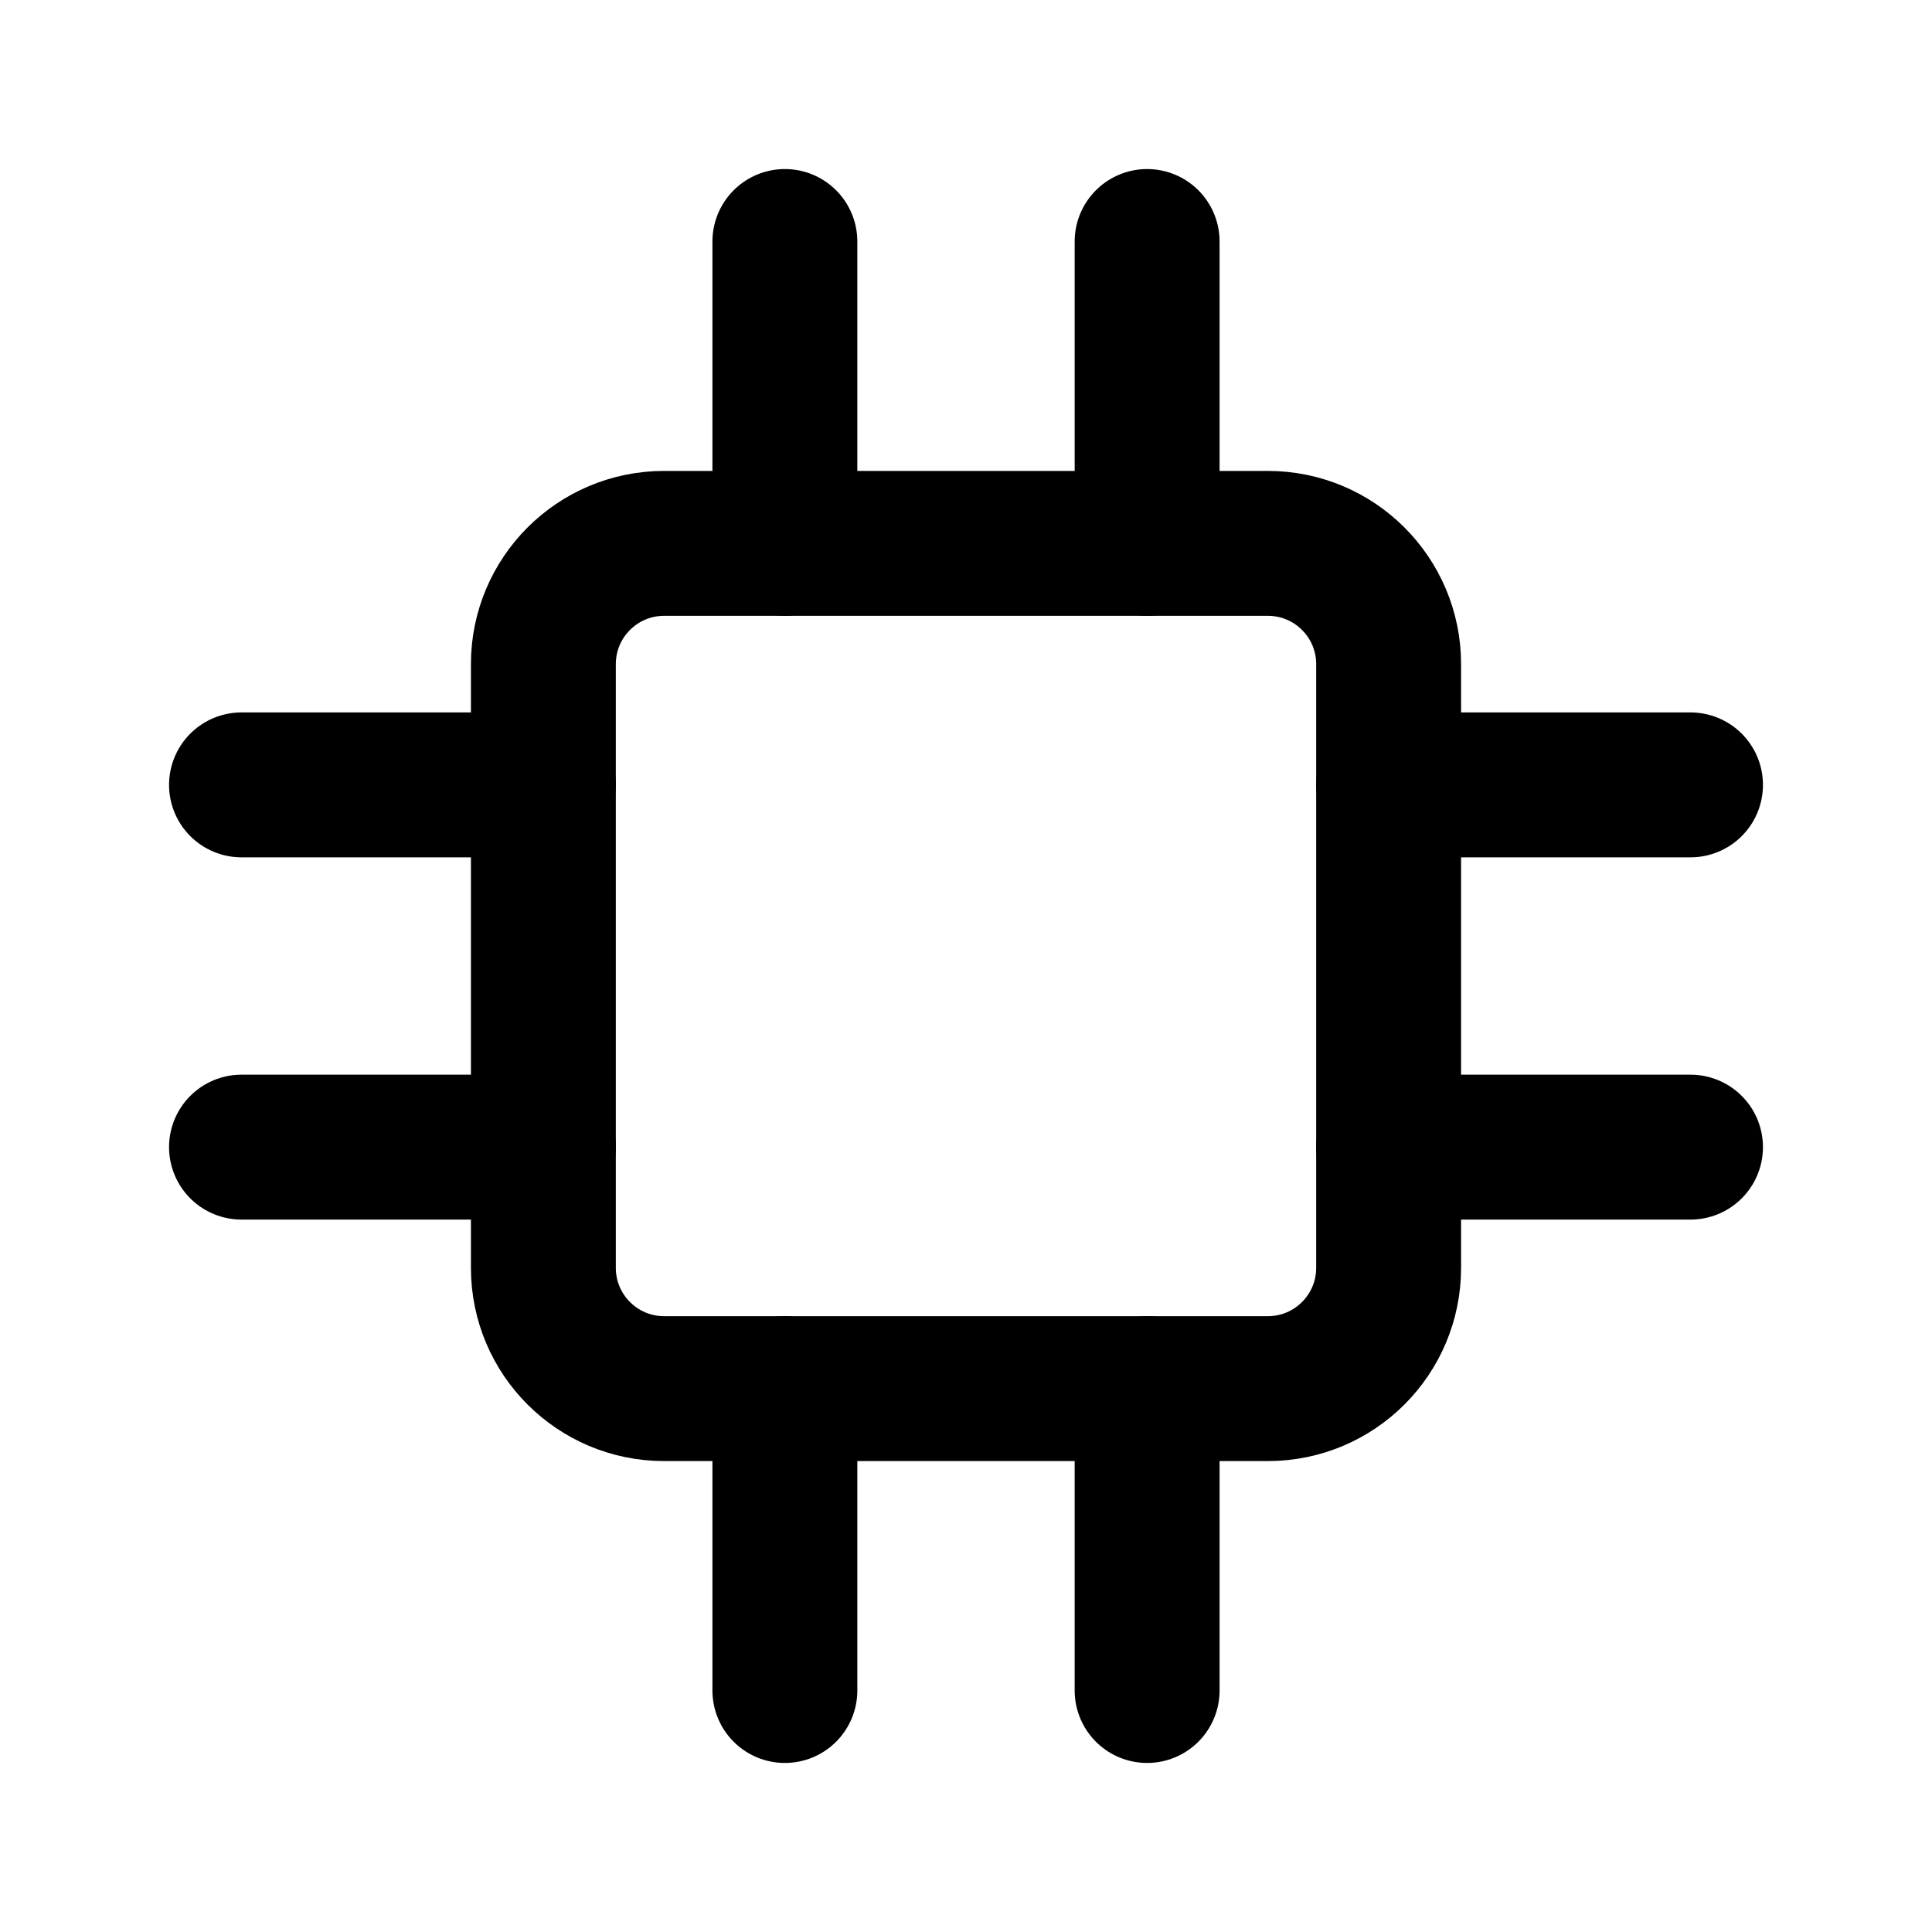
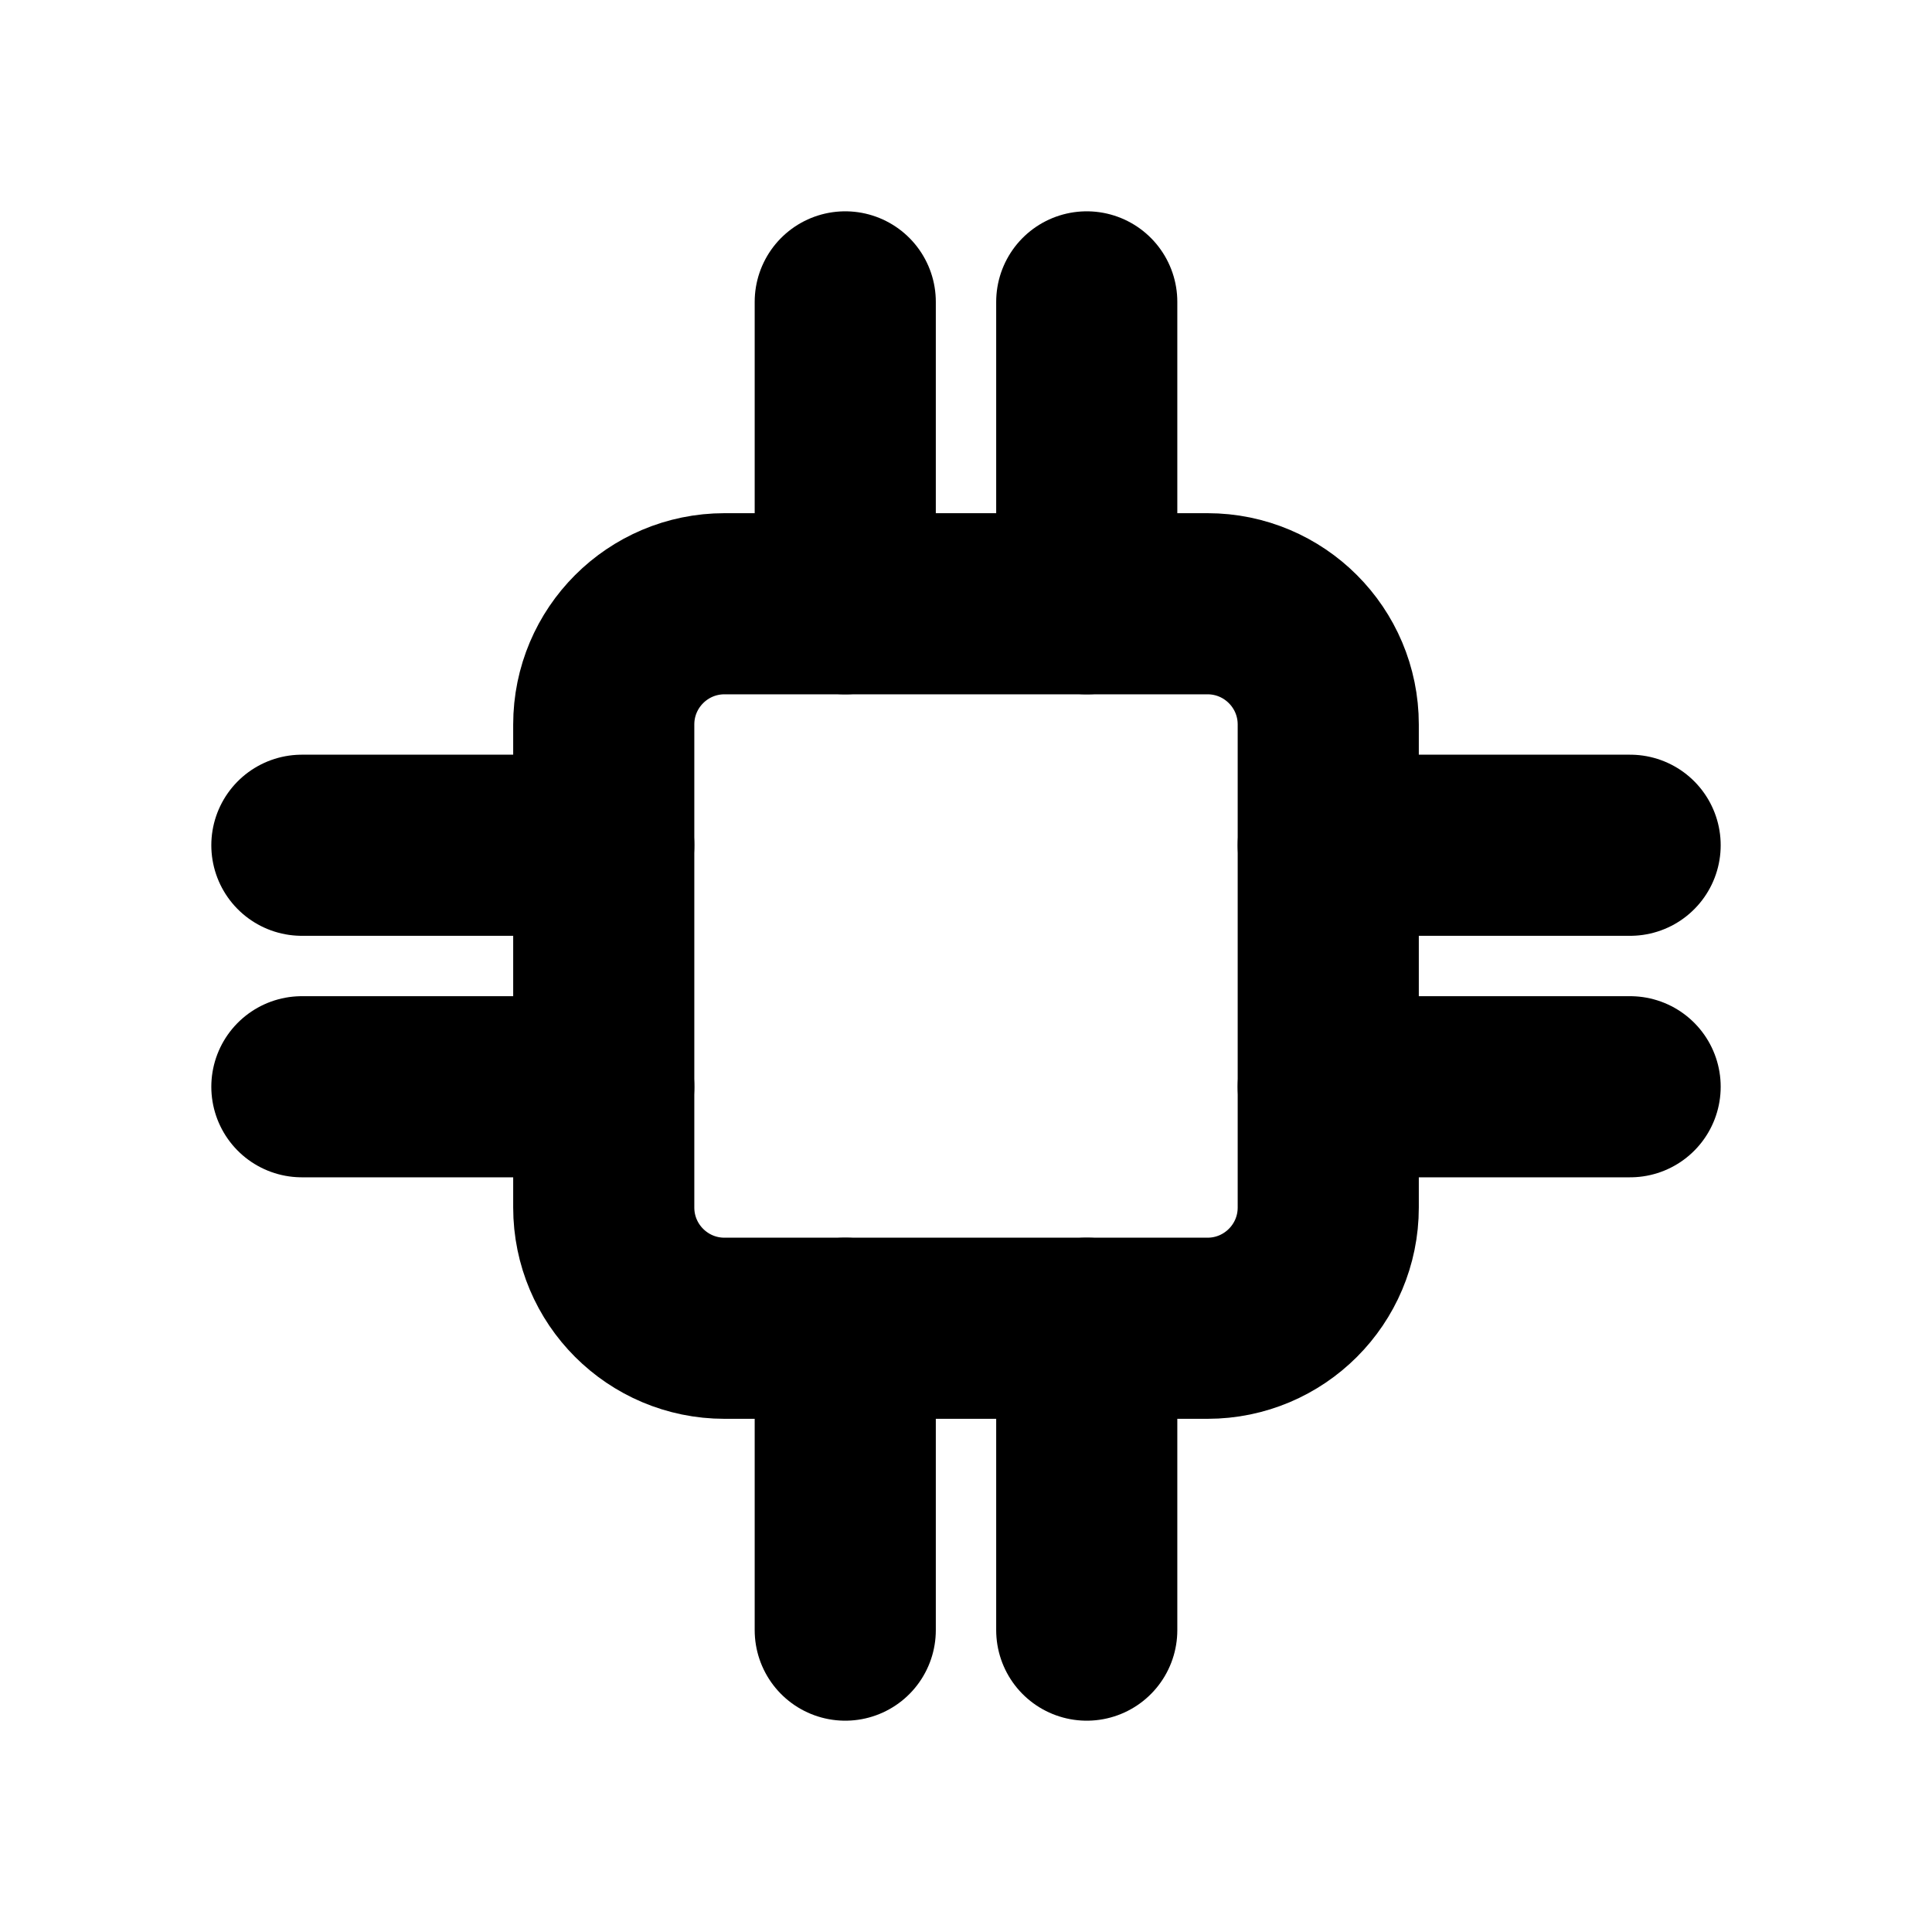
- <svg xmlns="http://www.w3.org/2000/svg" width="16" height="16" viewBox="0 0 16 16" fill="none" stroke="currentColor" stroke-width="1.2" stroke-linecap="round" stroke-linejoin="round">
-   <rect x="4.5" y="4.5" width="7" height="7" rx="1" />
-   <line x1="6.5" y1="2" x2="6.5" y2="4.5" />
-   <line x1="9.5" y1="2" x2="9.5" y2="4.5" />
-   <line x1="6.5" y1="11.5" x2="6.5" y2="14" />
-   <line x1="9.5" y1="11.5" x2="9.5" y2="14" />
-   <line x1="2" y1="6.5" x2="4.5" y2="6.5" />
-   <line x1="2" y1="9.5" x2="4.5" y2="9.5" />
-   <line x1="11.5" y1="6.5" x2="14" y2="6.5" />
-   <line x1="11.5" y1="9.5" x2="14" y2="9.5" />
+ <svg xmlns="http://www.w3.org/2000/svg" width="16" height="16" viewBox="0 0 16 16" fill="none" stroke="currentColor" stroke-width="1.5" stroke-linecap="round" stroke-linejoin="round">
+   <rect x="5" y="5" width="6" height="6" rx="1" />
+   <path d="M7 2.5 V5 M9 2.5 V5 M7 11 V13.5 M9 11 V13.5" />
+   <path d="M2.5 7 H5 M2.5 9 H5 M11 7 H13.5 M11 9 H13.5" />
</svg>
